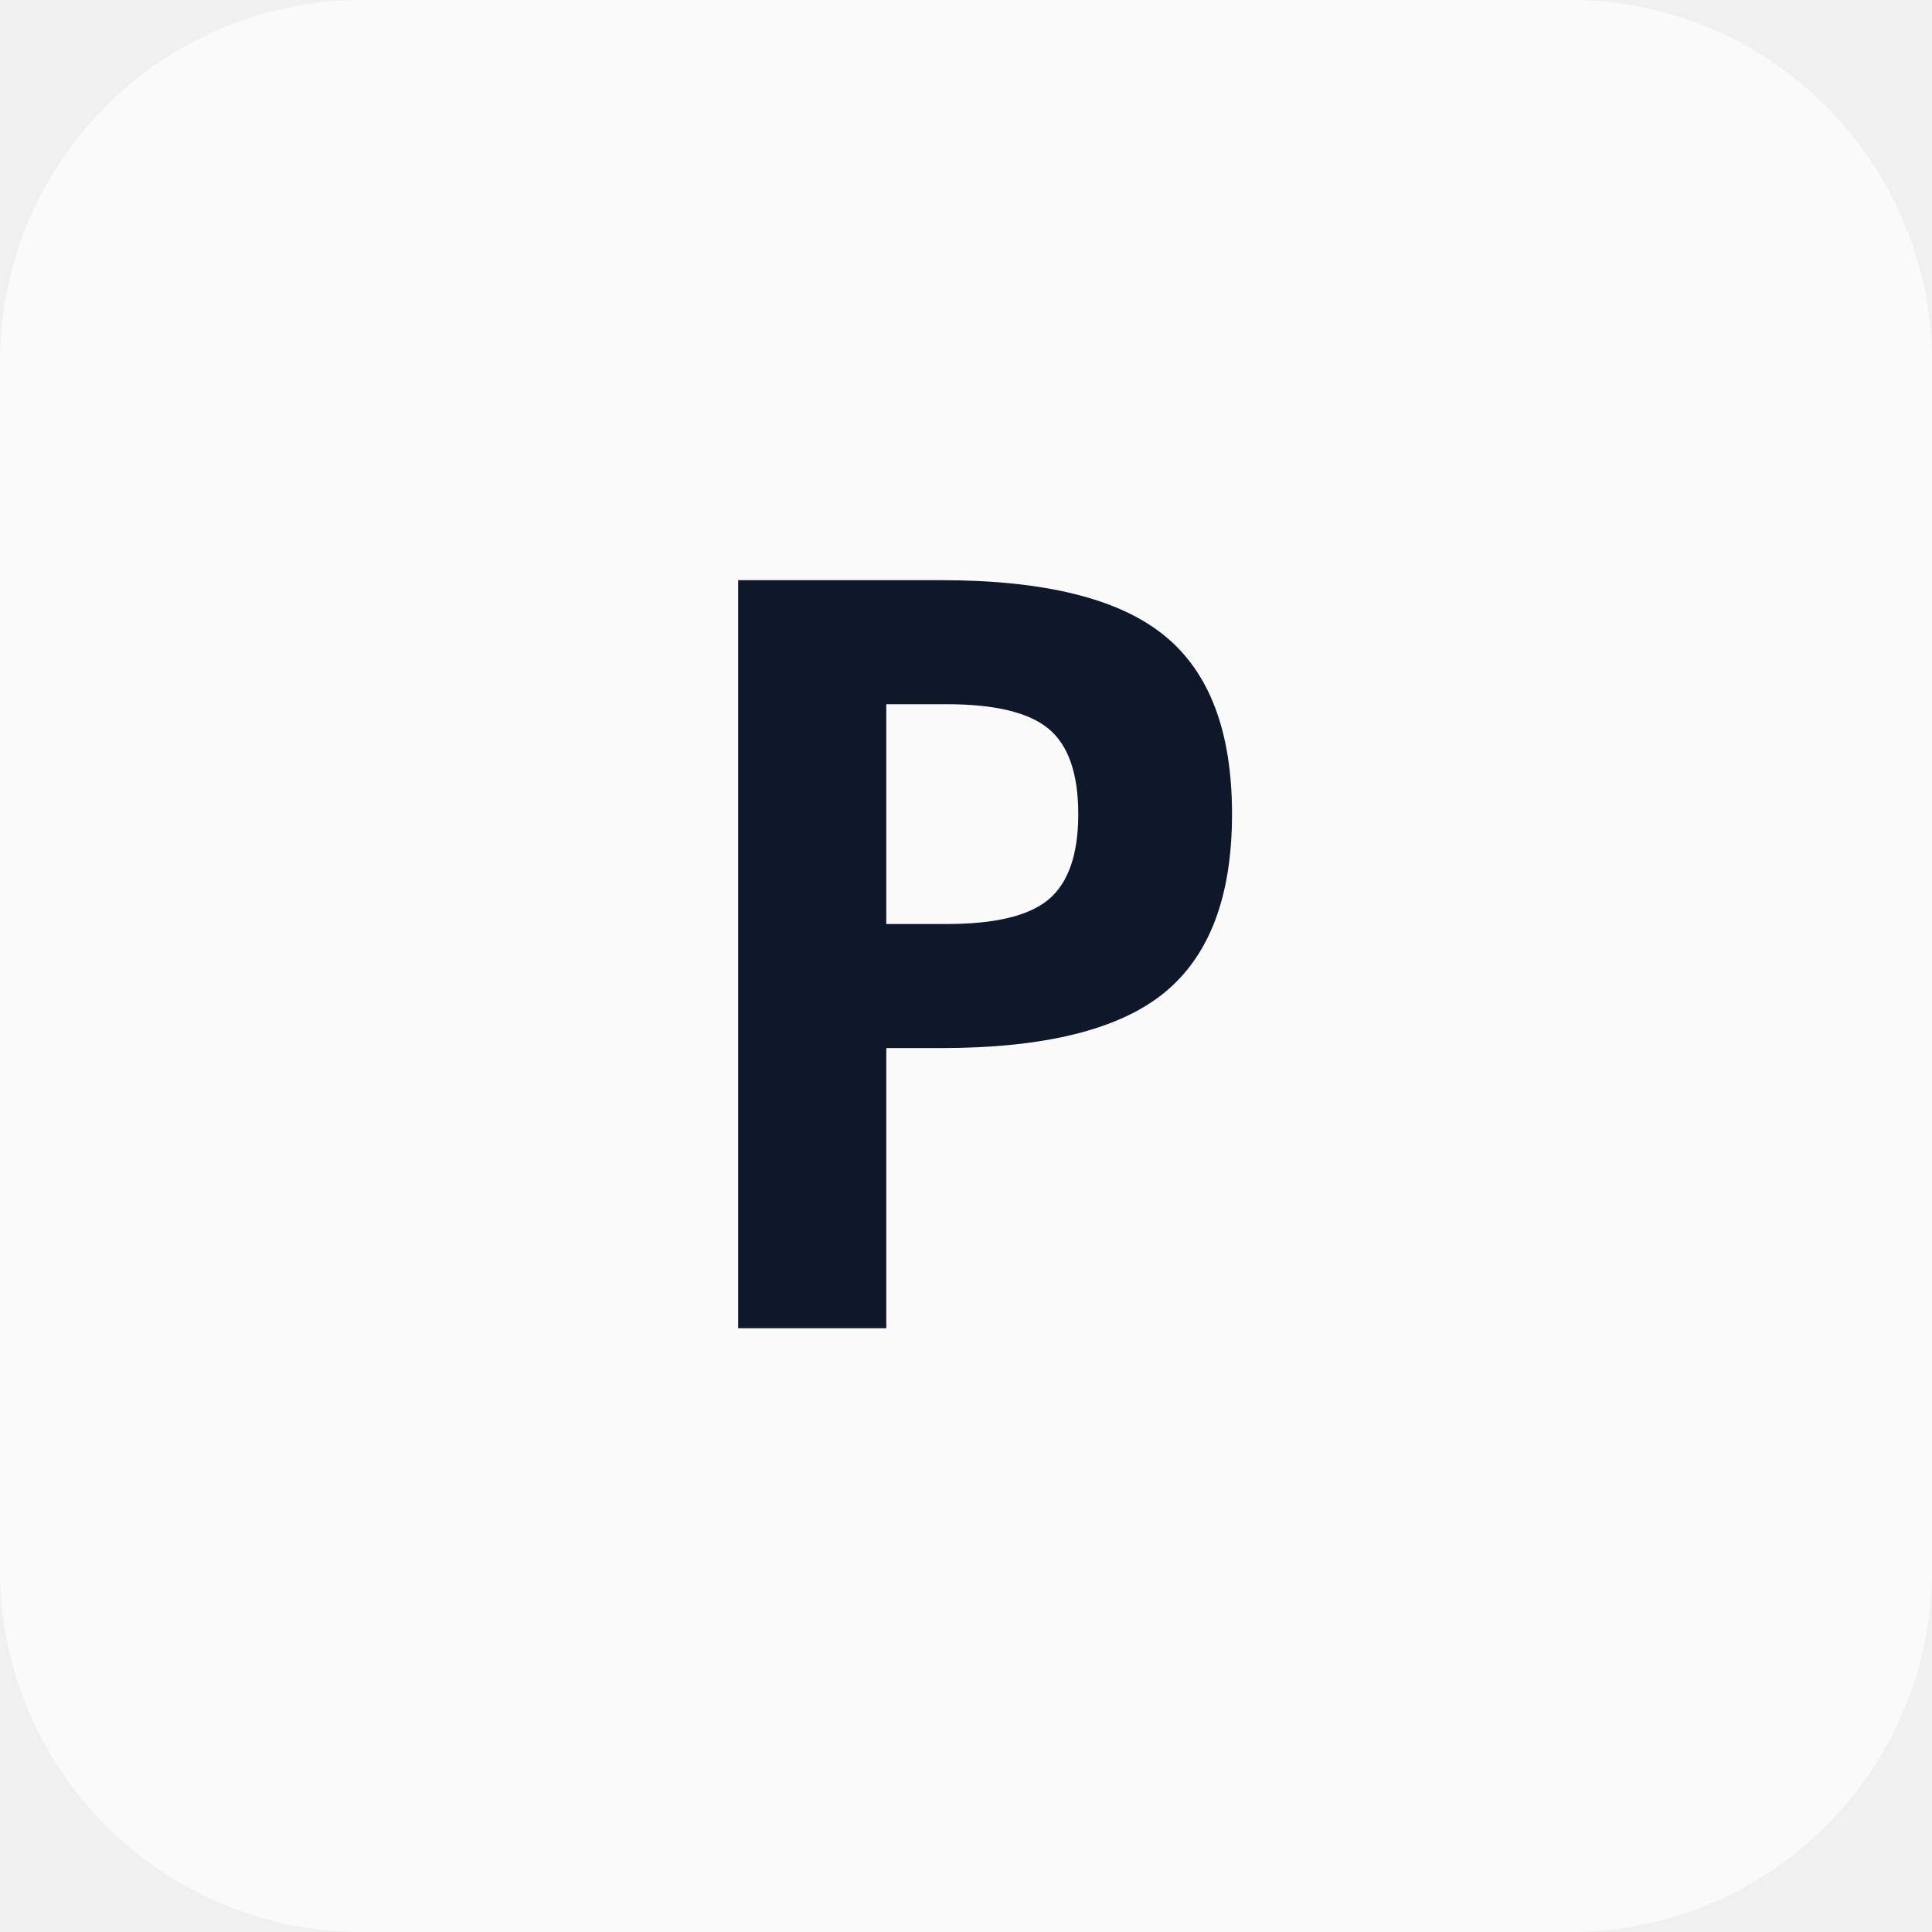
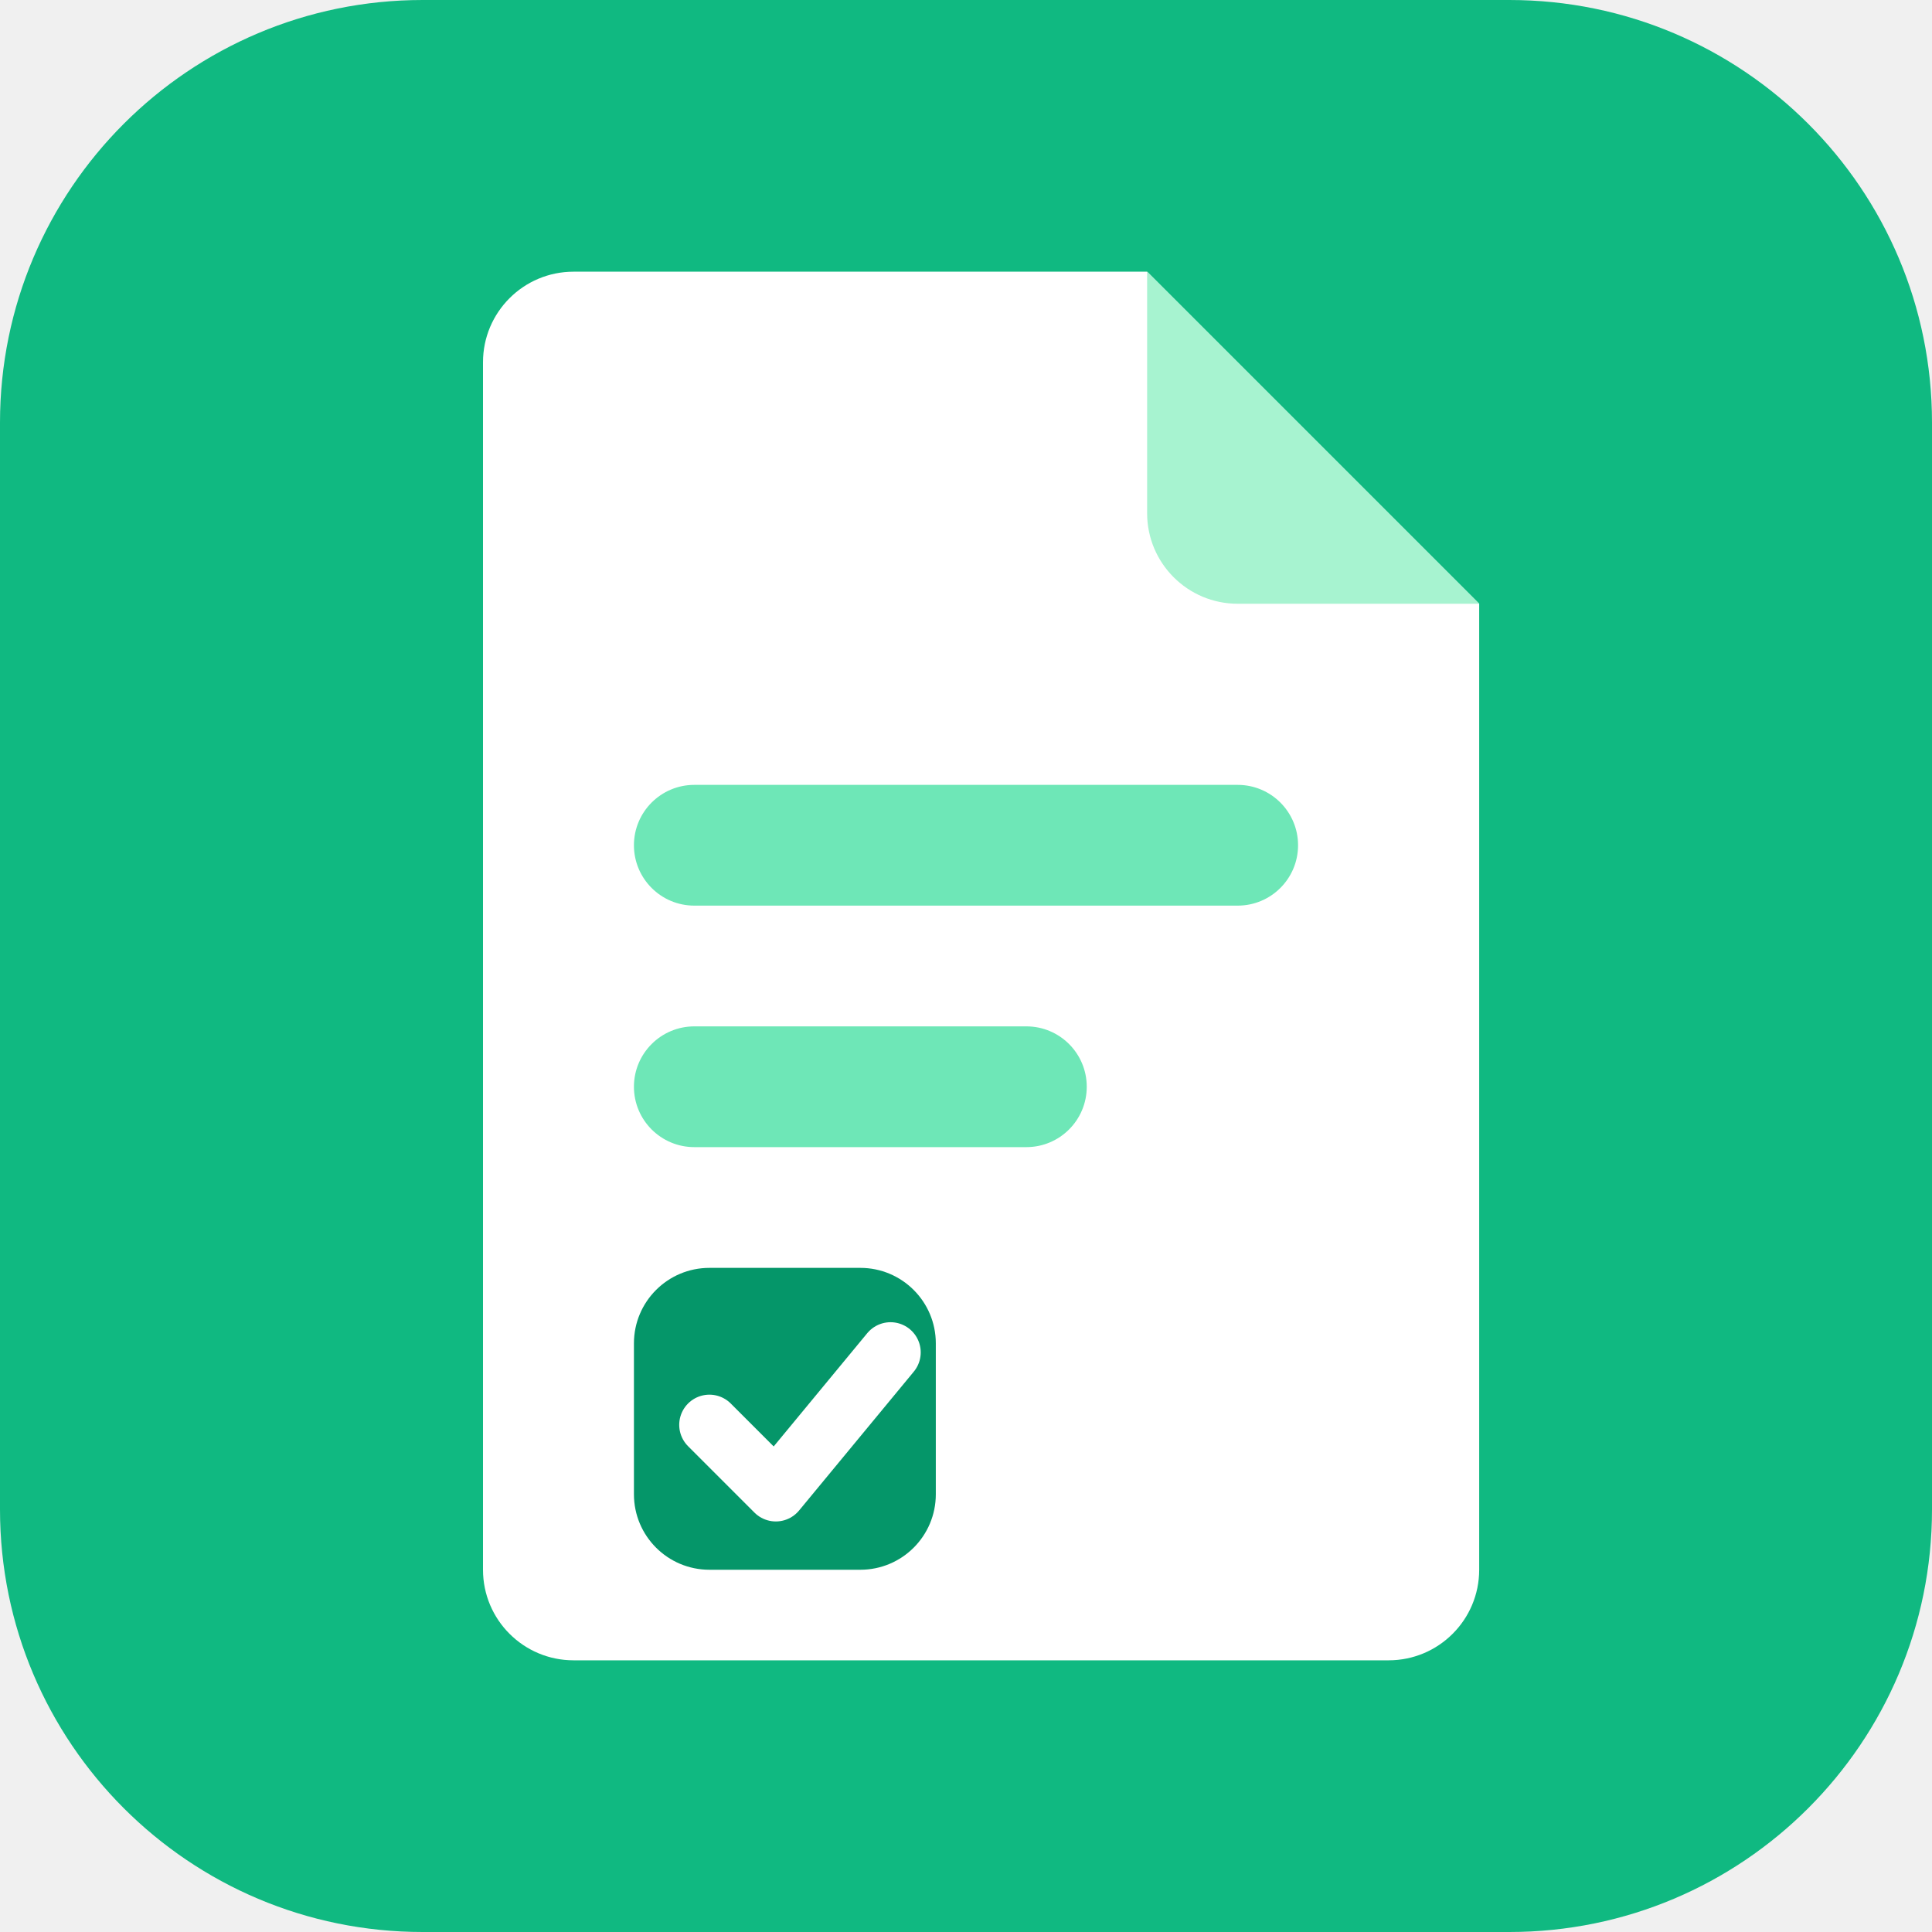
<svg xmlns="http://www.w3.org/2000/svg" viewBox="0 0 64 64">
-   <rect width="64" height="64" rx="12" fill="#fafafa" />
-   <text x="32" y="44" text-anchor="middle" font-family="ui-monospace, SFMono-Regular, Menlo, monospace" font-size="34" font-weight="700" fill="#0f172a">P</text>
+   <rect width="64" height="64" rx="14" fill="#10b981" />
+   <path d="M19 9h19l11 11v32a3 3 0 0 1-3 3H19a3 3 0 0 1-3-3V12a3 3 0 0 1 3-3z" fill="#ffffff" />
+   <path d="M38 9v8a3 3 0 0 0 3 3h8z" fill="#a7f3d0" />
+   <rect x="21" y="26" width="22" height="4" rx="2" fill="#6ee7b7" />
+   <rect x="21" y="34" width="15" height="4" rx="2" fill="#6ee7b7" />
+   <rect x="21" y="42" width="10" height="10" rx="2.5" fill="#059669" />
+   <path d="M23.5 47.2l2.2 2.2 3.8-4.6" fill="none" stroke="#ffffff" stroke-width="2" stroke-linecap="round" stroke-linejoin="round" />
</svg>
